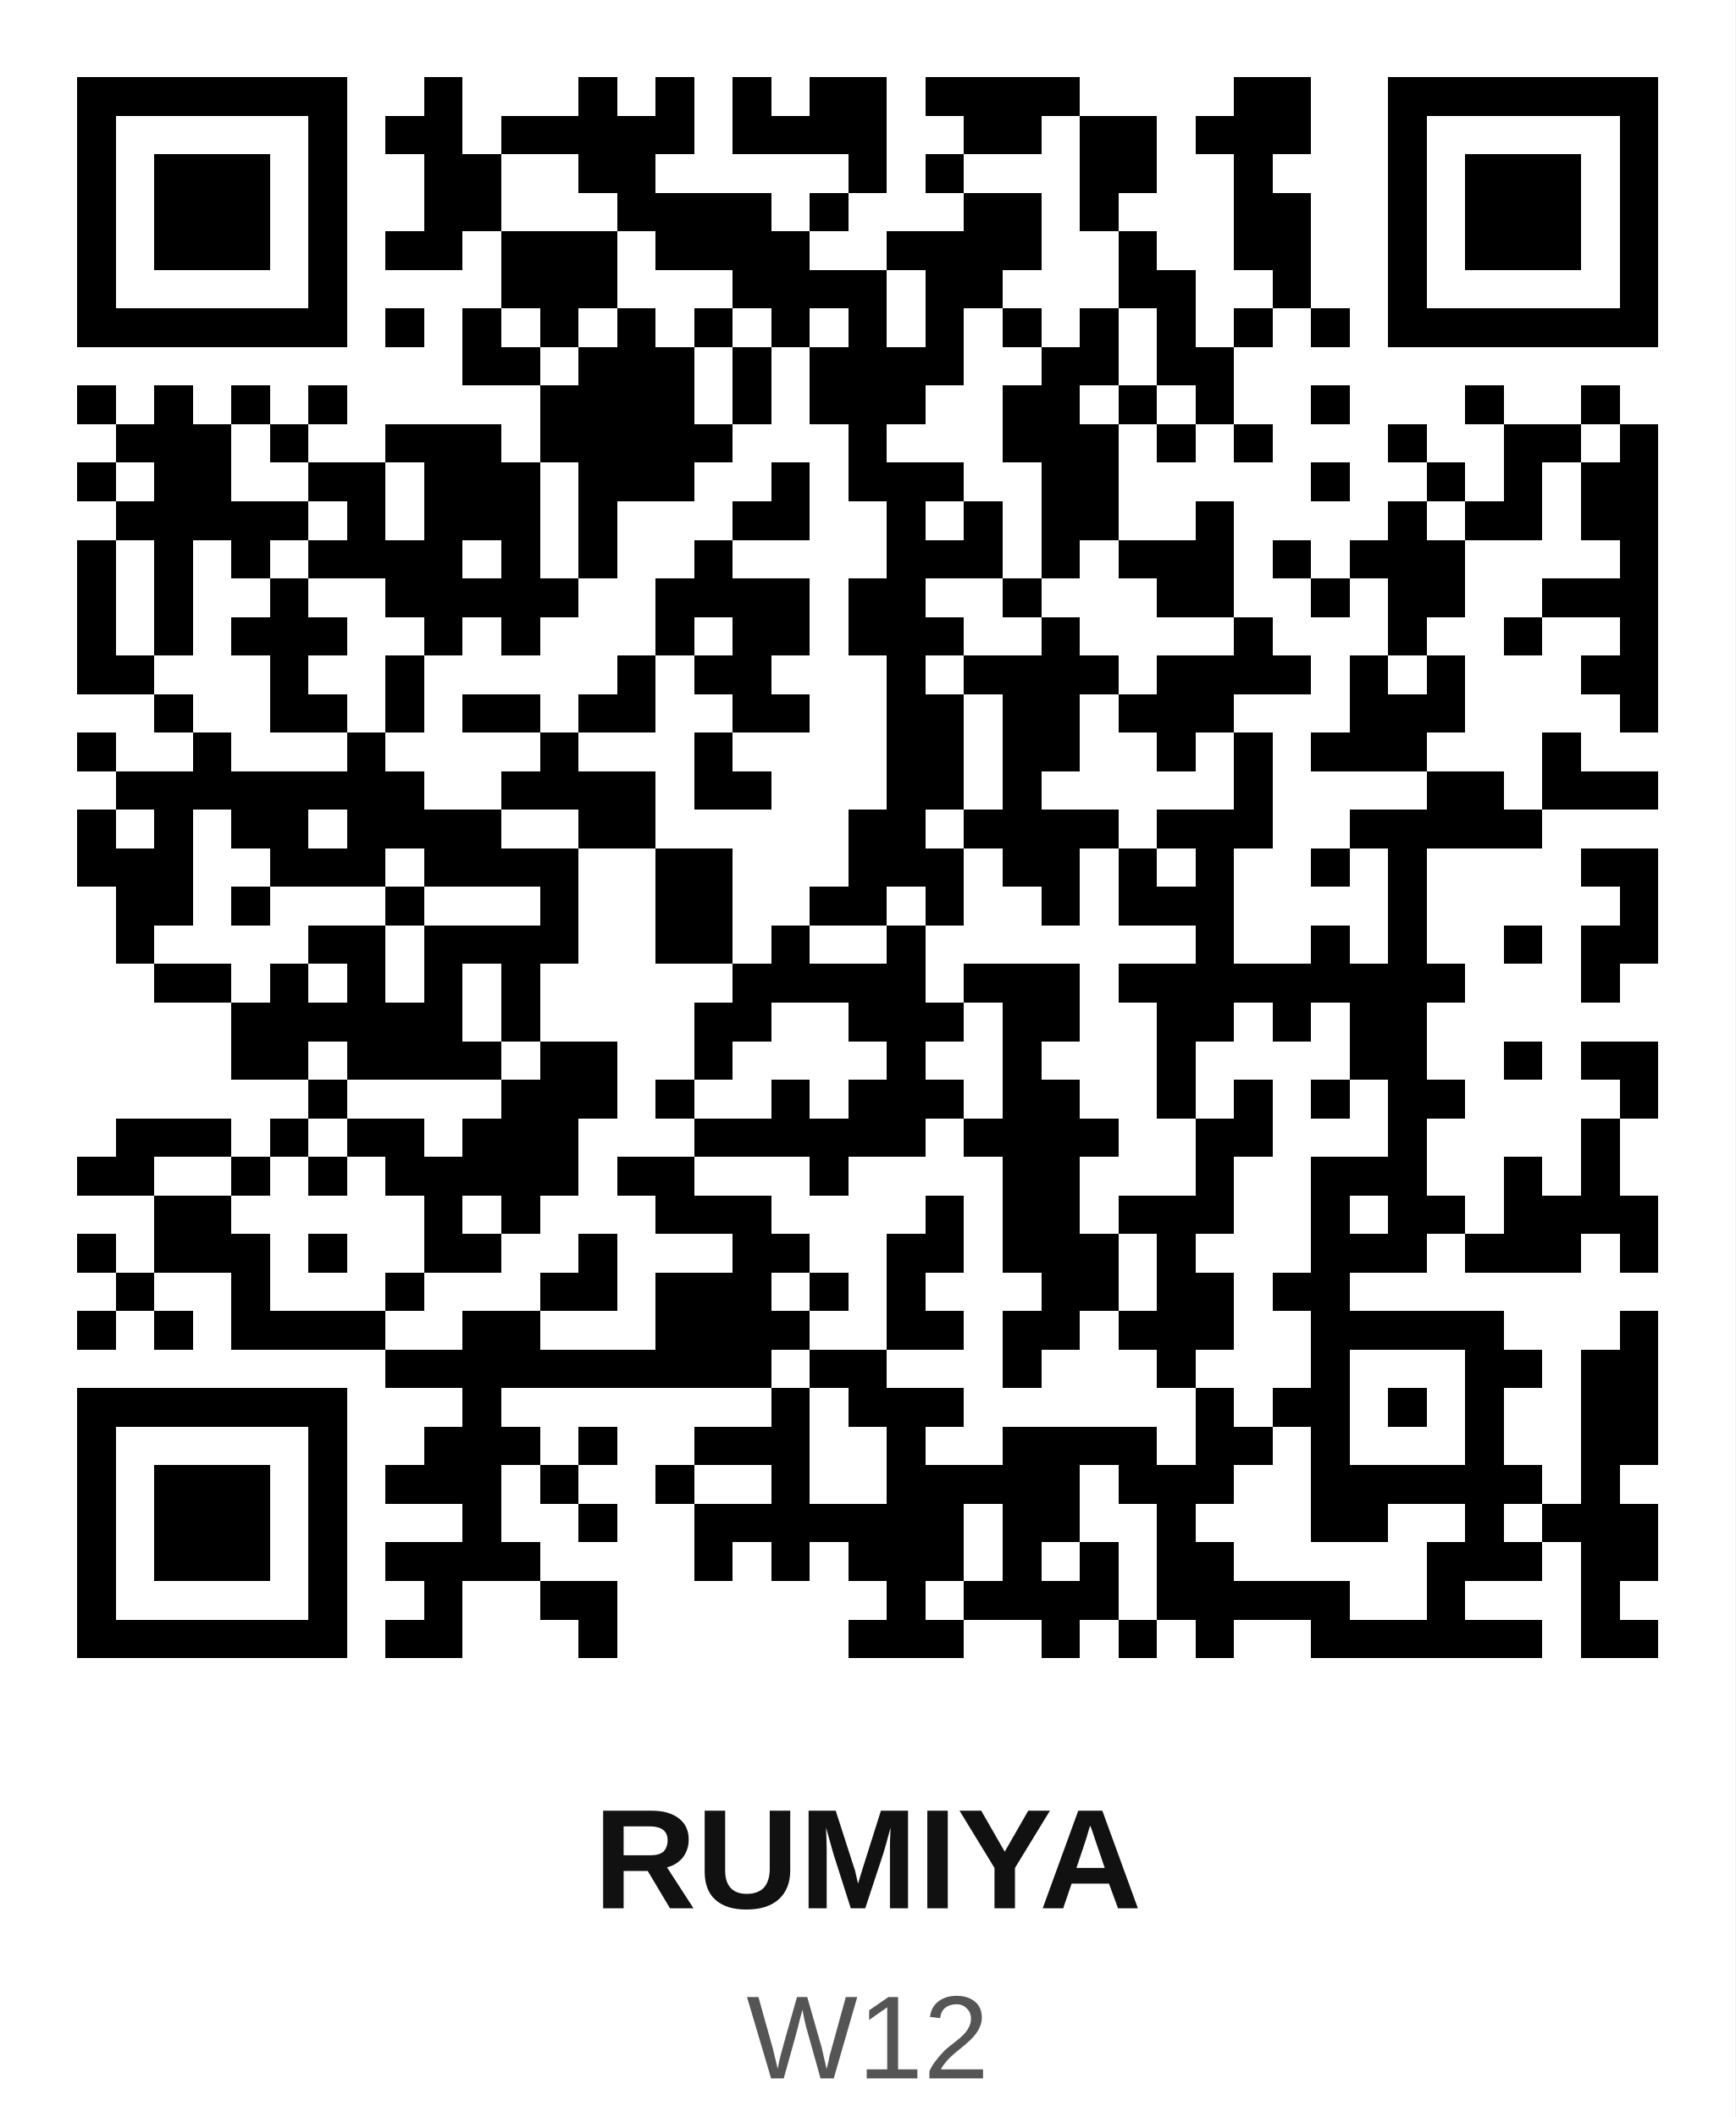
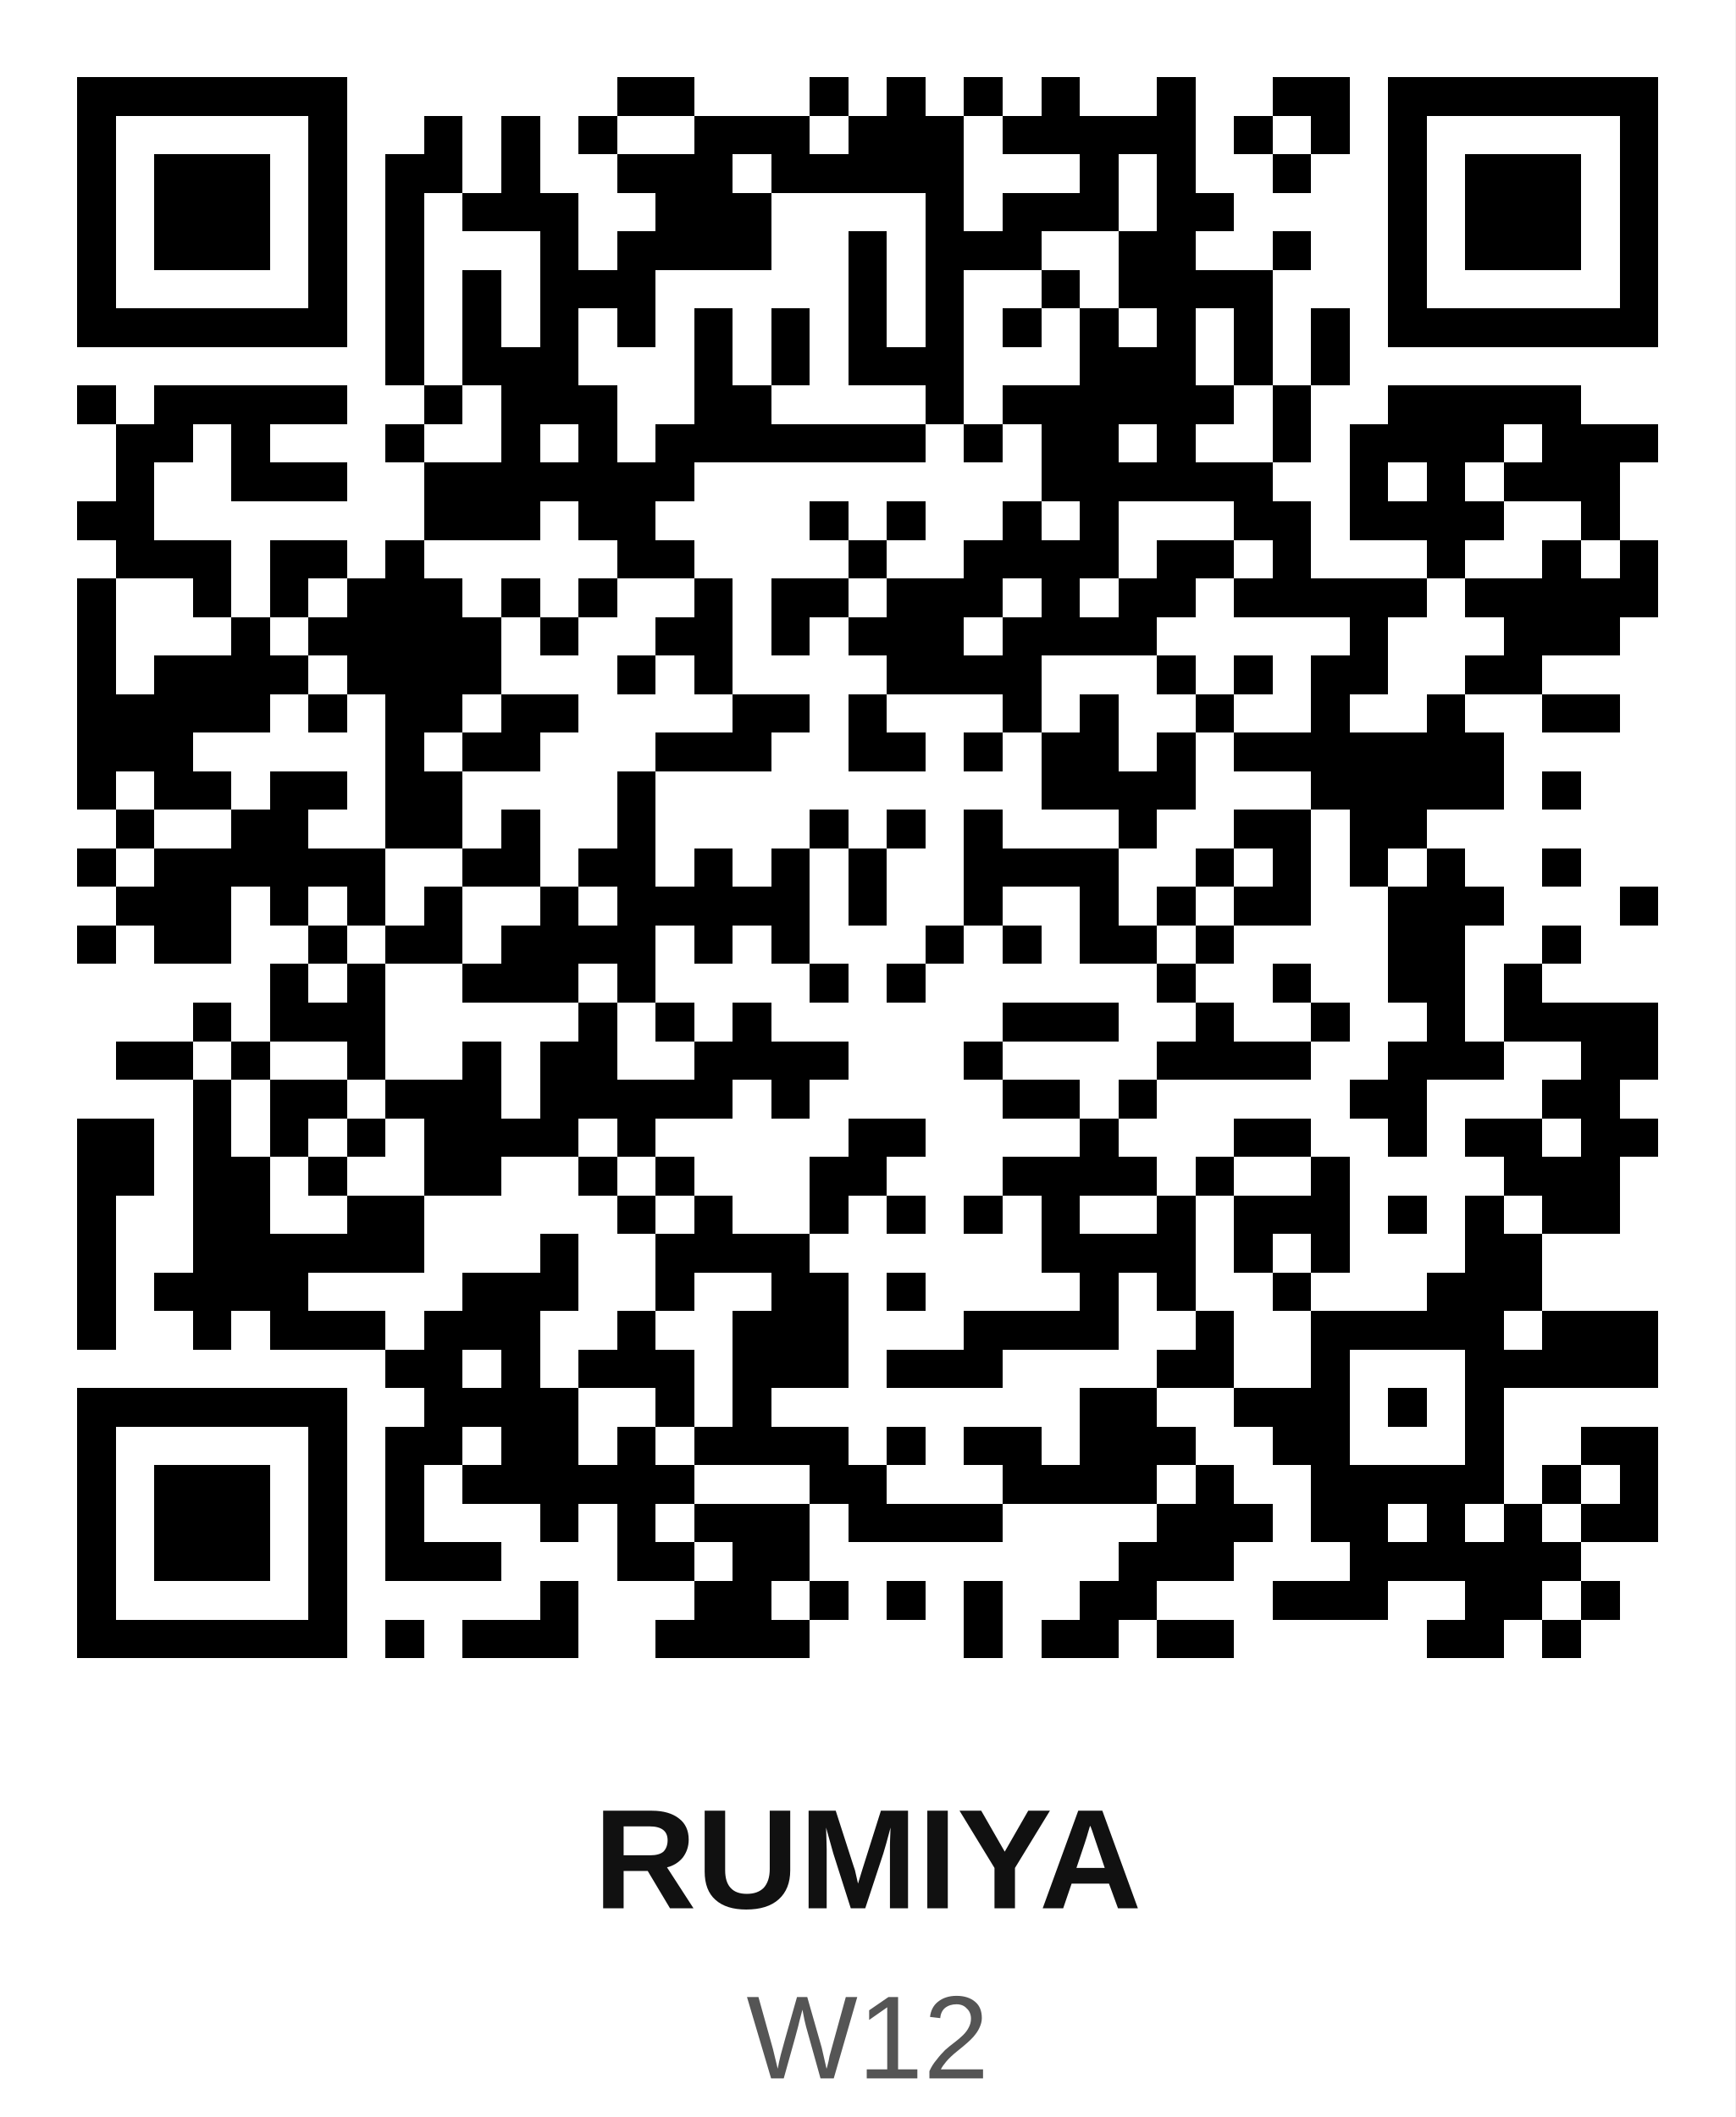
<svg xmlns="http://www.w3.org/2000/svg" width="200" height="244" viewBox="0 0 45.00 54.90" shape-rendering="crispEdges">
  <path fill="#ffffff" d="M0 0h45v45H0z" />
-   <path stroke="#000000" d="M2 2.5h7m2 0h1m3 0h1m1 0h1m1 0h1m1 0h2m1 0h4m4 0h2m2 0h7M2 3.5h1m5 0h1m1 0h2m1 0h5m1 0h4m2 0h2m1 0h2m1 0h3m2 0h1m5 0h1M2 4.5h1m1 0h3m1 0h1m2 0h2m2 0h2m5 0h1m1 0h1m3 0h2m2 0h1m3 0h1m1 0h3m1 0h1M2 5.5h1m1 0h3m1 0h1m2 0h2m3 0h4m1 0h1m3 0h2m1 0h1m3 0h2m2 0h1m1 0h3m1 0h1M2 6.5h1m1 0h3m1 0h1m1 0h2m1 0h3m1 0h4m2 0h4m2 0h1m2 0h2m2 0h1m1 0h3m1 0h1M2 7.5h1m5 0h1m4 0h3m3 0h4m1 0h2m3 0h2m2 0h1m2 0h1m5 0h1M2 8.5h7m1 0h1m1 0h1m1 0h1m1 0h1m1 0h1m1 0h1m1 0h1m1 0h1m1 0h1m1 0h1m1 0h1m1 0h1m1 0h1m1 0h7M12 9.5h2m1 0h3m1 0h1m1 0h4m2 0h2m1 0h2M2 10.5h1m1 0h1m1 0h1m1 0h1m5 0h4m1 0h1m1 0h3m2 0h2m1 0h1m1 0h1m2 0h1m3 0h1m2 0h1M3 11.5h3m1 0h1m2 0h3m1 0h5m3 0h1m3 0h3m1 0h1m1 0h1m3 0h1m2 0h2m1 0h1M2 12.5h1m1 0h2m2 0h2m1 0h3m1 0h3m2 0h1m1 0h3m2 0h2m5 0h1m2 0h1m1 0h1m1 0h2M3 13.5h5m1 0h1m1 0h3m1 0h1m3 0h2m2 0h1m1 0h1m1 0h2m2 0h1m4 0h1m1 0h2m1 0h2M2 14.5h1m1 0h1m1 0h1m1 0h4m1 0h1m1 0h1m2 0h1m4 0h3m1 0h1m1 0h3m1 0h1m1 0h3m4 0h1M2 15.5h1m1 0h1m2 0h1m2 0h5m2 0h4m1 0h2m2 0h1m3 0h2m2 0h1m1 0h2m2 0h3M2 16.5h1m1 0h1m1 0h3m2 0h1m1 0h1m3 0h1m1 0h2m1 0h3m2 0h1m4 0h1m3 0h1m2 0h1m2 0h1M2 17.5h2m3 0h1m2 0h1m5 0h1m1 0h2m3 0h1m1 0h4m1 0h4m1 0h1m1 0h1m3 0h2M4 18.5h1m2 0h2m1 0h1m1 0h2m1 0h2m2 0h2m2 0h2m1 0h2m1 0h3m3 0h3m4 0h1M2 19.5h1m2 0h1m3 0h1m4 0h1m3 0h1m4 0h2m1 0h2m2 0h1m1 0h1m1 0h3m3 0h1M3 20.5h8m2 0h4m1 0h2m3 0h2m1 0h1m5 0h1m4 0h2m1 0h3M2 21.5h1m1 0h1m1 0h2m1 0h4m2 0h2m5 0h2m1 0h4m1 0h3m2 0h5M2 22.5h3m2 0h3m1 0h4m2 0h2m3 0h3m1 0h2m1 0h1m1 0h1m2 0h1m1 0h1m4 0h2M3 23.5h2m1 0h1m3 0h1m3 0h1m2 0h2m2 0h2m1 0h1m2 0h1m1 0h3m4 0h1m5 0h1M3 24.5h1m4 0h2m1 0h4m2 0h2m1 0h1m2 0h1m7 0h1m2 0h1m1 0h1m2 0h1m1 0h2M4 25.5h2m1 0h1m1 0h1m1 0h1m1 0h1m5 0h5m1 0h3m1 0h9m3 0h1M6 26.5h6m1 0h1m4 0h2m2 0h3m1 0h2m2 0h2m1 0h1m1 0h2M6 27.5h2m1 0h4m1 0h2m2 0h1m4 0h1m2 0h1m3 0h1m4 0h2m2 0h1m1 0h2M8 28.5h1m4 0h3m1 0h1m2 0h1m1 0h3m1 0h2m2 0h1m1 0h1m1 0h1m1 0h2m4 0h1M3 29.5h3m1 0h1m1 0h2m1 0h3m3 0h6m1 0h4m2 0h2m3 0h1m4 0h1M2 30.5h2m2 0h1m1 0h1m1 0h5m1 0h2m3 0h1m4 0h2m3 0h1m2 0h3m2 0h1m1 0h1M4 31.5h2m5 0h1m1 0h1m3 0h3m4 0h1m1 0h2m1 0h3m2 0h1m1 0h2m1 0h4M2 32.5h1m1 0h3m1 0h1m2 0h2m2 0h1m3 0h2m2 0h2m1 0h3m1 0h1m3 0h3m1 0h3m1 0h1M3 33.5h1m2 0h1m3 0h1m3 0h2m1 0h3m1 0h1m1 0h1m3 0h2m1 0h2m1 0h2M2 34.5h1m1 0h1m1 0h4m2 0h2m3 0h4m2 0h2m1 0h2m1 0h3m2 0h5m3 0h1M10 35.5h10m1 0h2m3 0h1m3 0h1m3 0h1m3 0h2m1 0h2M2 36.5h7m3 0h1m7 0h1m1 0h3m6 0h1m1 0h2m1 0h1m1 0h1m2 0h2M2 37.5h1m5 0h1m2 0h3m1 0h1m2 0h3m2 0h1m2 0h4m1 0h2m1 0h1m3 0h1m2 0h2M2 38.5h1m1 0h3m1 0h1m1 0h3m1 0h1m2 0h1m2 0h1m2 0h5m1 0h3m2 0h6m1 0h1M2 39.5h1m1 0h3m1 0h1m3 0h1m2 0h1m2 0h7m1 0h2m2 0h1m3 0h2m2 0h1m1 0h3M2 40.5h1m1 0h3m1 0h1m1 0h4m4 0h1m1 0h1m1 0h3m1 0h1m1 0h1m1 0h2m5 0h3m1 0h2M2 41.5h1m5 0h1m2 0h1m2 0h2m7 0h1m1 0h4m1 0h5m2 0h1m3 0h1M2 42.5h7m1 0h2m3 0h1m6 0h3m2 0h1m1 0h1m1 0h1m2 0h6m1 0h2" />
+   <path stroke="#000000" d="M2 2.5h7m7 0h2m3 0h1m1 0h1m1 0h1m1 0h1m2 0h1m2 0h2m1 0h7M2 3.5h1m5 0h1m2 0h1m1 0h1m1 0h1m2 0h3m1 0h3m1 0h5m1 0h1m1 0h1m1 0h1m5 0h1M2 4.5h1m1 0h3m1 0h1m1 0h2m1 0h1m2 0h3m1 0h5m3 0h1m1 0h1m2 0h1m2 0h1m1 0h3m1 0h1M2 5.5h1m1 0h3m1 0h1m1 0h1m1 0h3m2 0h3m4 0h1m1 0h3m1 0h2m4 0h1m1 0h3m1 0h1M2 6.5h1m1 0h3m1 0h1m1 0h1m3 0h1m1 0h4m2 0h1m1 0h3m2 0h2m2 0h1m2 0h1m1 0h3m1 0h1M2 7.5h1m5 0h1m1 0h1m1 0h1m1 0h3m5 0h1m1 0h1m2 0h1m1 0h4m3 0h1m5 0h1M2 8.5h7m1 0h1m1 0h1m1 0h1m1 0h1m1 0h1m1 0h1m1 0h1m1 0h1m1 0h1m1 0h1m1 0h1m1 0h1m1 0h1m1 0h7M10 9.5h1m1 0h3m3 0h1m1 0h1m1 0h3m3 0h3m1 0h1m1 0h1M2 10.5h1m1 0h5m2 0h1m1 0h3m2 0h2m4 0h1m1 0h6m1 0h1m2 0h5M3 11.5h2m1 0h1m3 0h1m2 0h1m1 0h1m1 0h7m1 0h1m1 0h2m1 0h1m2 0h1m1 0h4m1 0h3M3 12.5h1m2 0h3m2 0h7m9 0h6m2 0h1m1 0h1m1 0h3M2 13.5h2m7 0h3m1 0h2m4 0h1m1 0h1m2 0h1m1 0h1m3 0h2m1 0h4m2 0h1M3 14.5h3m1 0h2m1 0h1m5 0h2m4 0h1m2 0h4m1 0h2m1 0h1m3 0h1m2 0h1m1 0h1M2 15.5h1m2 0h1m1 0h1m1 0h3m1 0h1m1 0h1m2 0h1m1 0h2m1 0h3m1 0h1m1 0h2m1 0h5m1 0h5M2 16.5h1m3 0h1m1 0h5m1 0h1m2 0h2m1 0h1m1 0h3m1 0h4m5 0h1m3 0h3M2 17.5h1m1 0h4m1 0h4m3 0h1m1 0h1m4 0h4m3 0h1m1 0h1m1 0h2m2 0h2M2 18.5h5m1 0h1m1 0h2m1 0h2m4 0h2m1 0h1m3 0h1m1 0h1m2 0h1m2 0h1m2 0h1m2 0h2M2 19.5h3m5 0h1m1 0h2m3 0h3m2 0h2m1 0h1m1 0h2m1 0h1m1 0h7M2 20.5h1m1 0h2m1 0h2m1 0h2m4 0h1m10 0h4m3 0h5m1 0h1M3 21.5h1m2 0h2m2 0h2m1 0h1m2 0h1m4 0h1m1 0h1m1 0h1m3 0h1m2 0h2m1 0h2M2 22.5h1m1 0h6m2 0h2m1 0h2m1 0h1m1 0h1m1 0h1m2 0h4m2 0h1m1 0h1m1 0h1m1 0h1m2 0h1M3 23.5h3m1 0h1m1 0h1m1 0h1m2 0h1m1 0h5m1 0h1m2 0h1m2 0h1m1 0h1m1 0h2m2 0h3m3 0h1M2 24.5h1m1 0h2m2 0h1m1 0h2m1 0h4m1 0h1m1 0h1m3 0h1m1 0h1m1 0h2m1 0h1m4 0h2m2 0h1M7 25.5h1m1 0h1m2 0h3m1 0h1m4 0h1m1 0h1m6 0h1m2 0h1m2 0h2m1 0h1M5 26.5h1m1 0h3m5 0h1m1 0h1m1 0h1m6 0h3m2 0h1m2 0h1m2 0h1m1 0h4M3 27.5h2m1 0h1m2 0h1m2 0h1m1 0h2m2 0h4m3 0h1m4 0h4m2 0h3m2 0h2M5 28.5h1m1 0h2m1 0h3m1 0h5m1 0h1m5 0h2m1 0h1m5 0h2m3 0h2M2 29.5h2m1 0h1m1 0h1m1 0h1m1 0h4m1 0h1m5 0h2m4 0h1m3 0h2m2 0h1m1 0h2m1 0h2M2 30.5h2m1 0h2m1 0h1m2 0h2m2 0h1m1 0h1m3 0h2m3 0h4m1 0h1m2 0h1m4 0h3M2 31.5h1m2 0h2m2 0h2m5 0h1m1 0h1m2 0h1m1 0h1m1 0h1m1 0h1m2 0h1m1 0h3m1 0h1m1 0h1m1 0h2M2 32.5h1m2 0h6m3 0h1m2 0h4m6 0h4m1 0h1m1 0h1m3 0h2M2 33.5h1m1 0h4m4 0h3m2 0h1m2 0h2m1 0h1m4 0h1m1 0h1m2 0h1m3 0h3M2 34.5h1m2 0h1m1 0h3m1 0h3m2 0h1m2 0h3m3 0h4m2 0h1m2 0h5m1 0h3M10 35.5h2m1 0h1m1 0h3m1 0h3m1 0h3m4 0h2m2 0h1m3 0h5M2 36.5h7m2 0h4m2 0h1m1 0h1m8 0h2m2 0h3m1 0h1m1 0h1M2 37.5h1m5 0h1m1 0h2m1 0h2m1 0h1m1 0h4m1 0h1m1 0h2m1 0h3m2 0h2m3 0h1m2 0h2M2 38.5h1m1 0h3m1 0h1m1 0h1m1 0h6m3 0h2m3 0h4m1 0h1m2 0h5m1 0h1m1 0h1M2 39.5h1m1 0h3m1 0h1m1 0h1m3 0h1m1 0h1m1 0h3m1 0h4m4 0h3m1 0h2m1 0h1m1 0h1m1 0h2M2 40.5h1m1 0h3m1 0h1m1 0h3m3 0h2m1 0h2m8 0h3m3 0h6M2 41.5h1m5 0h1m5 0h1m3 0h2m1 0h1m1 0h1m1 0h1m2 0h2m3 0h3m2 0h2m1 0h1M2 42.5h7m1 0h1m1 0h3m2 0h4m4 0h1m1 0h2m1 0h2m5 0h2m1 0h1" />
  <rect x="0" y="45.00" width="45.00" height="9.90" fill="#ffffff" />
  <text x="22.50" y="49.49" text-anchor="middle" font-family="Arial,Helvetica,sans-serif" font-size="3.69" font-weight="bold" fill="#111111">RUMIYA</text>
  <text x="22.50" y="53.90" text-anchor="middle" font-family="Arial,Helvetica,sans-serif" font-size="3.06" font-weight="normal" fill="#555555">W12</text>
</svg>
